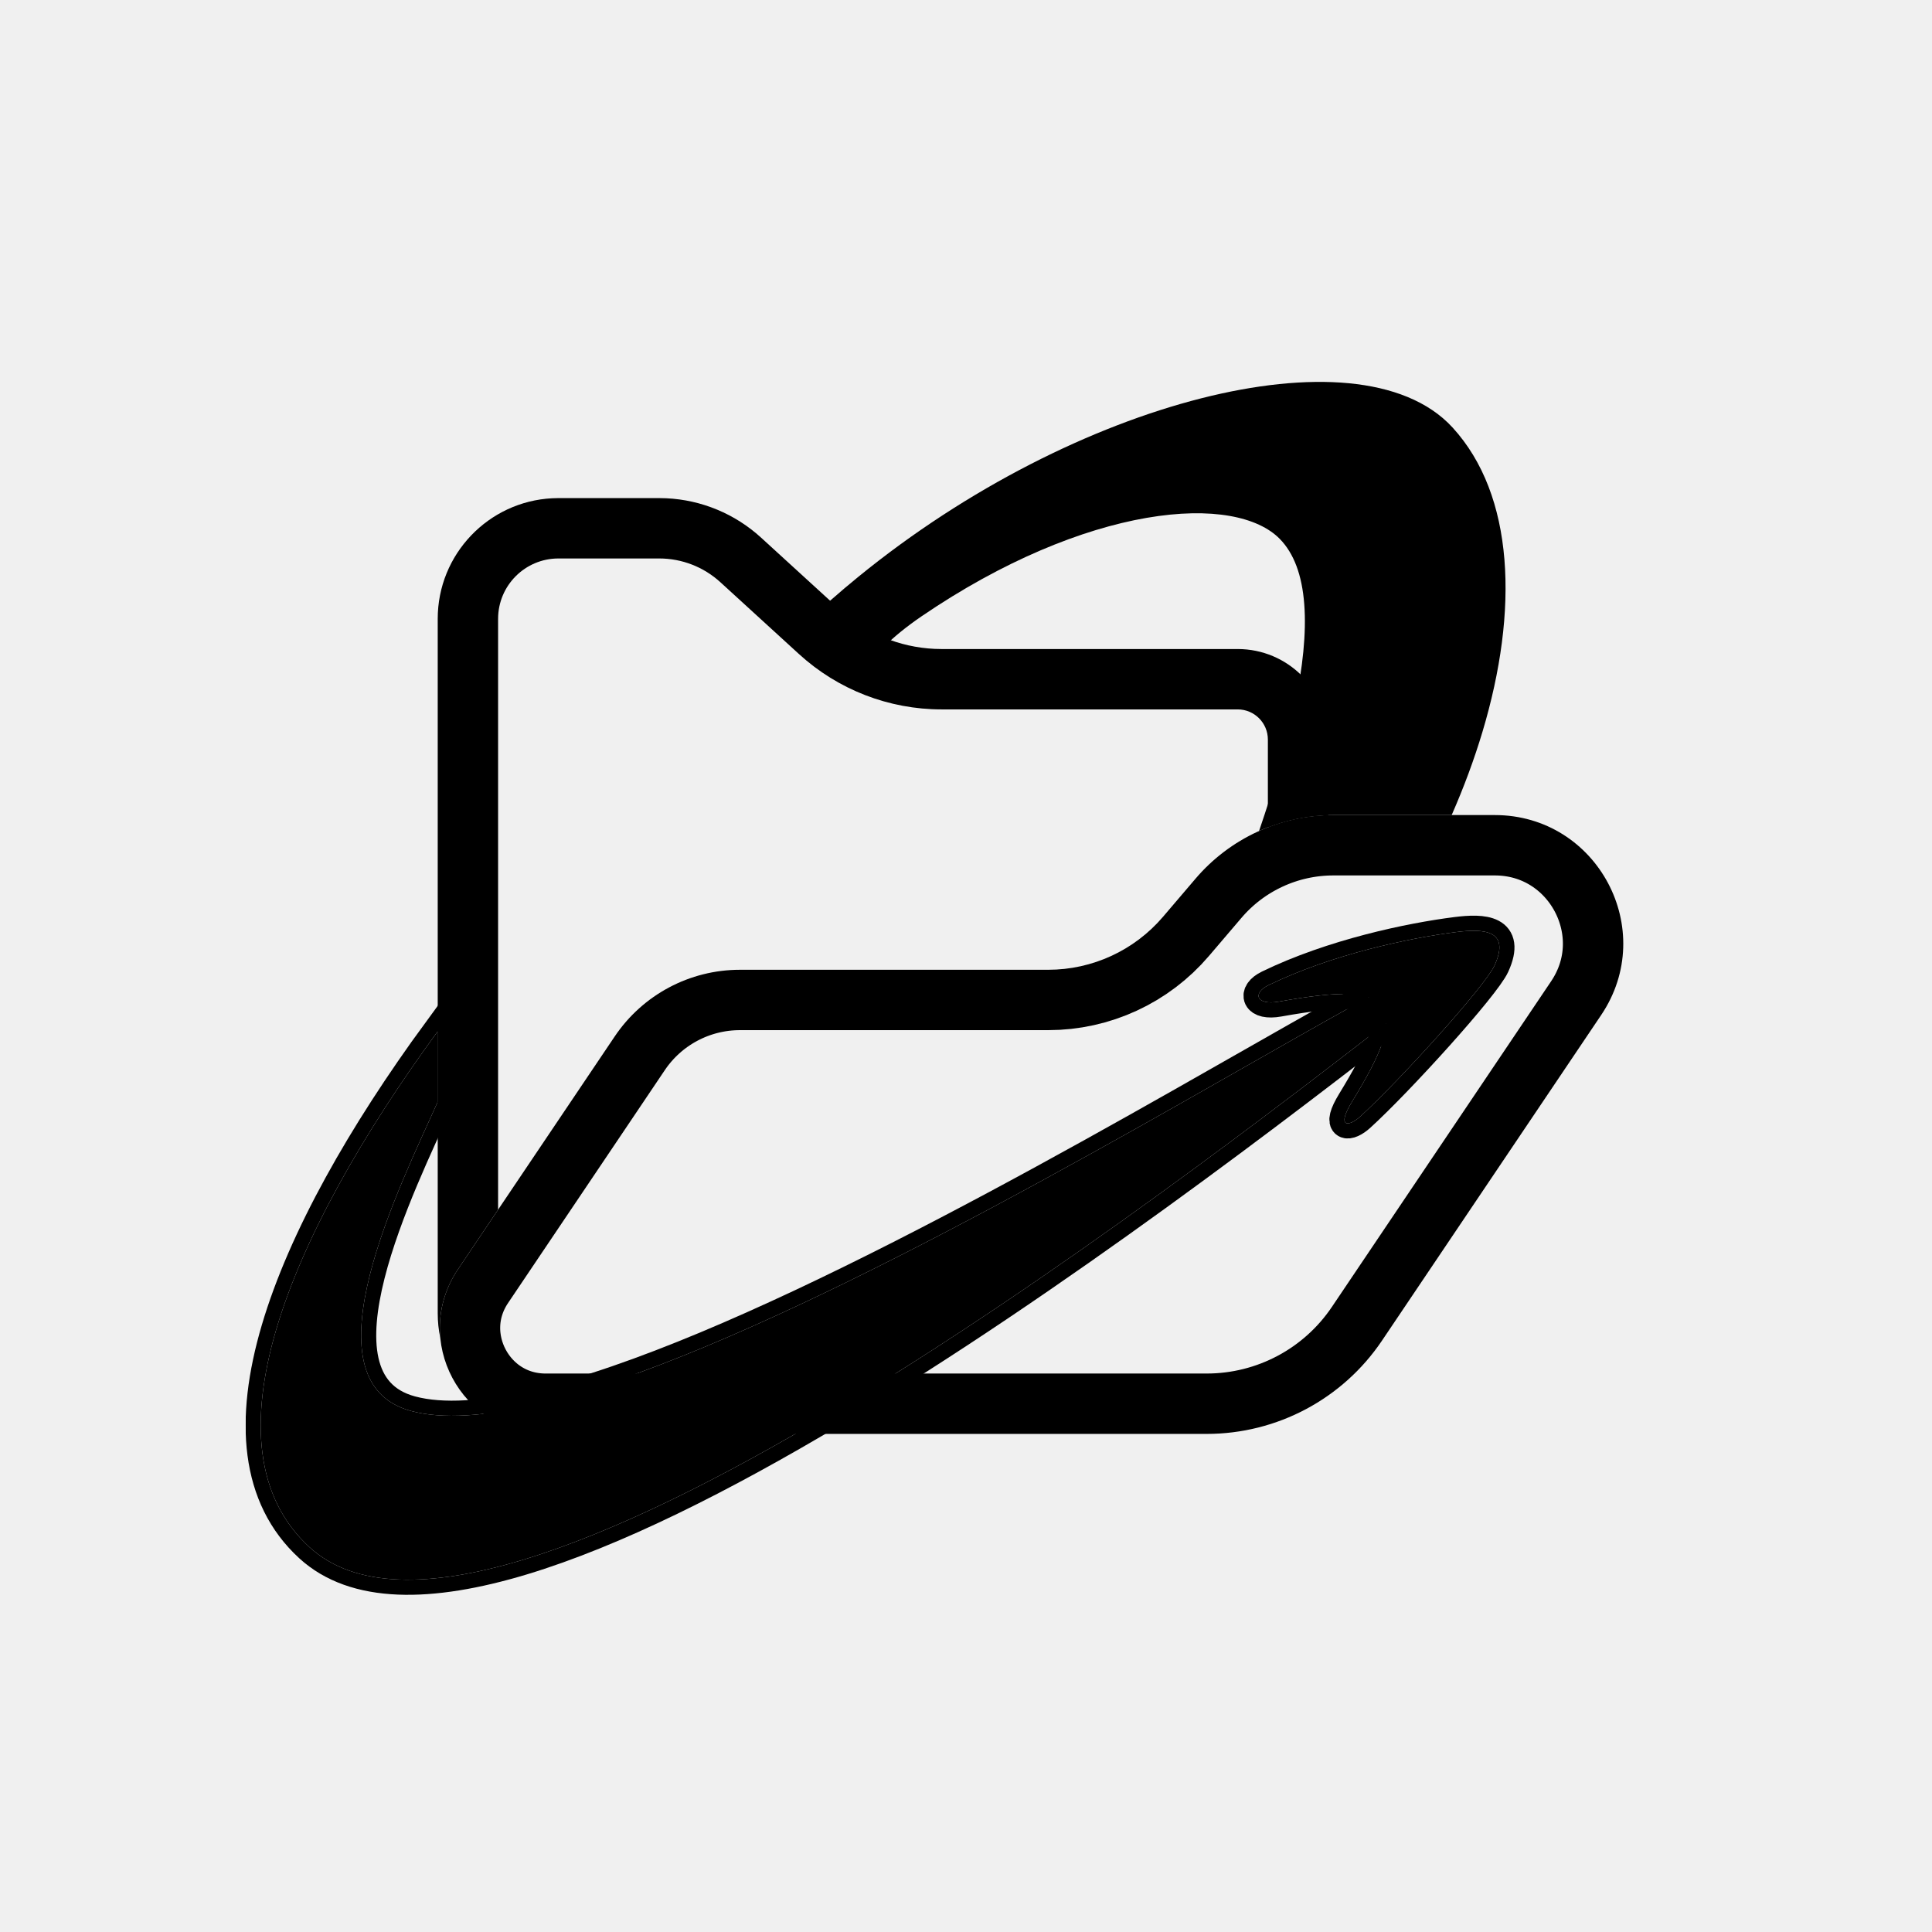
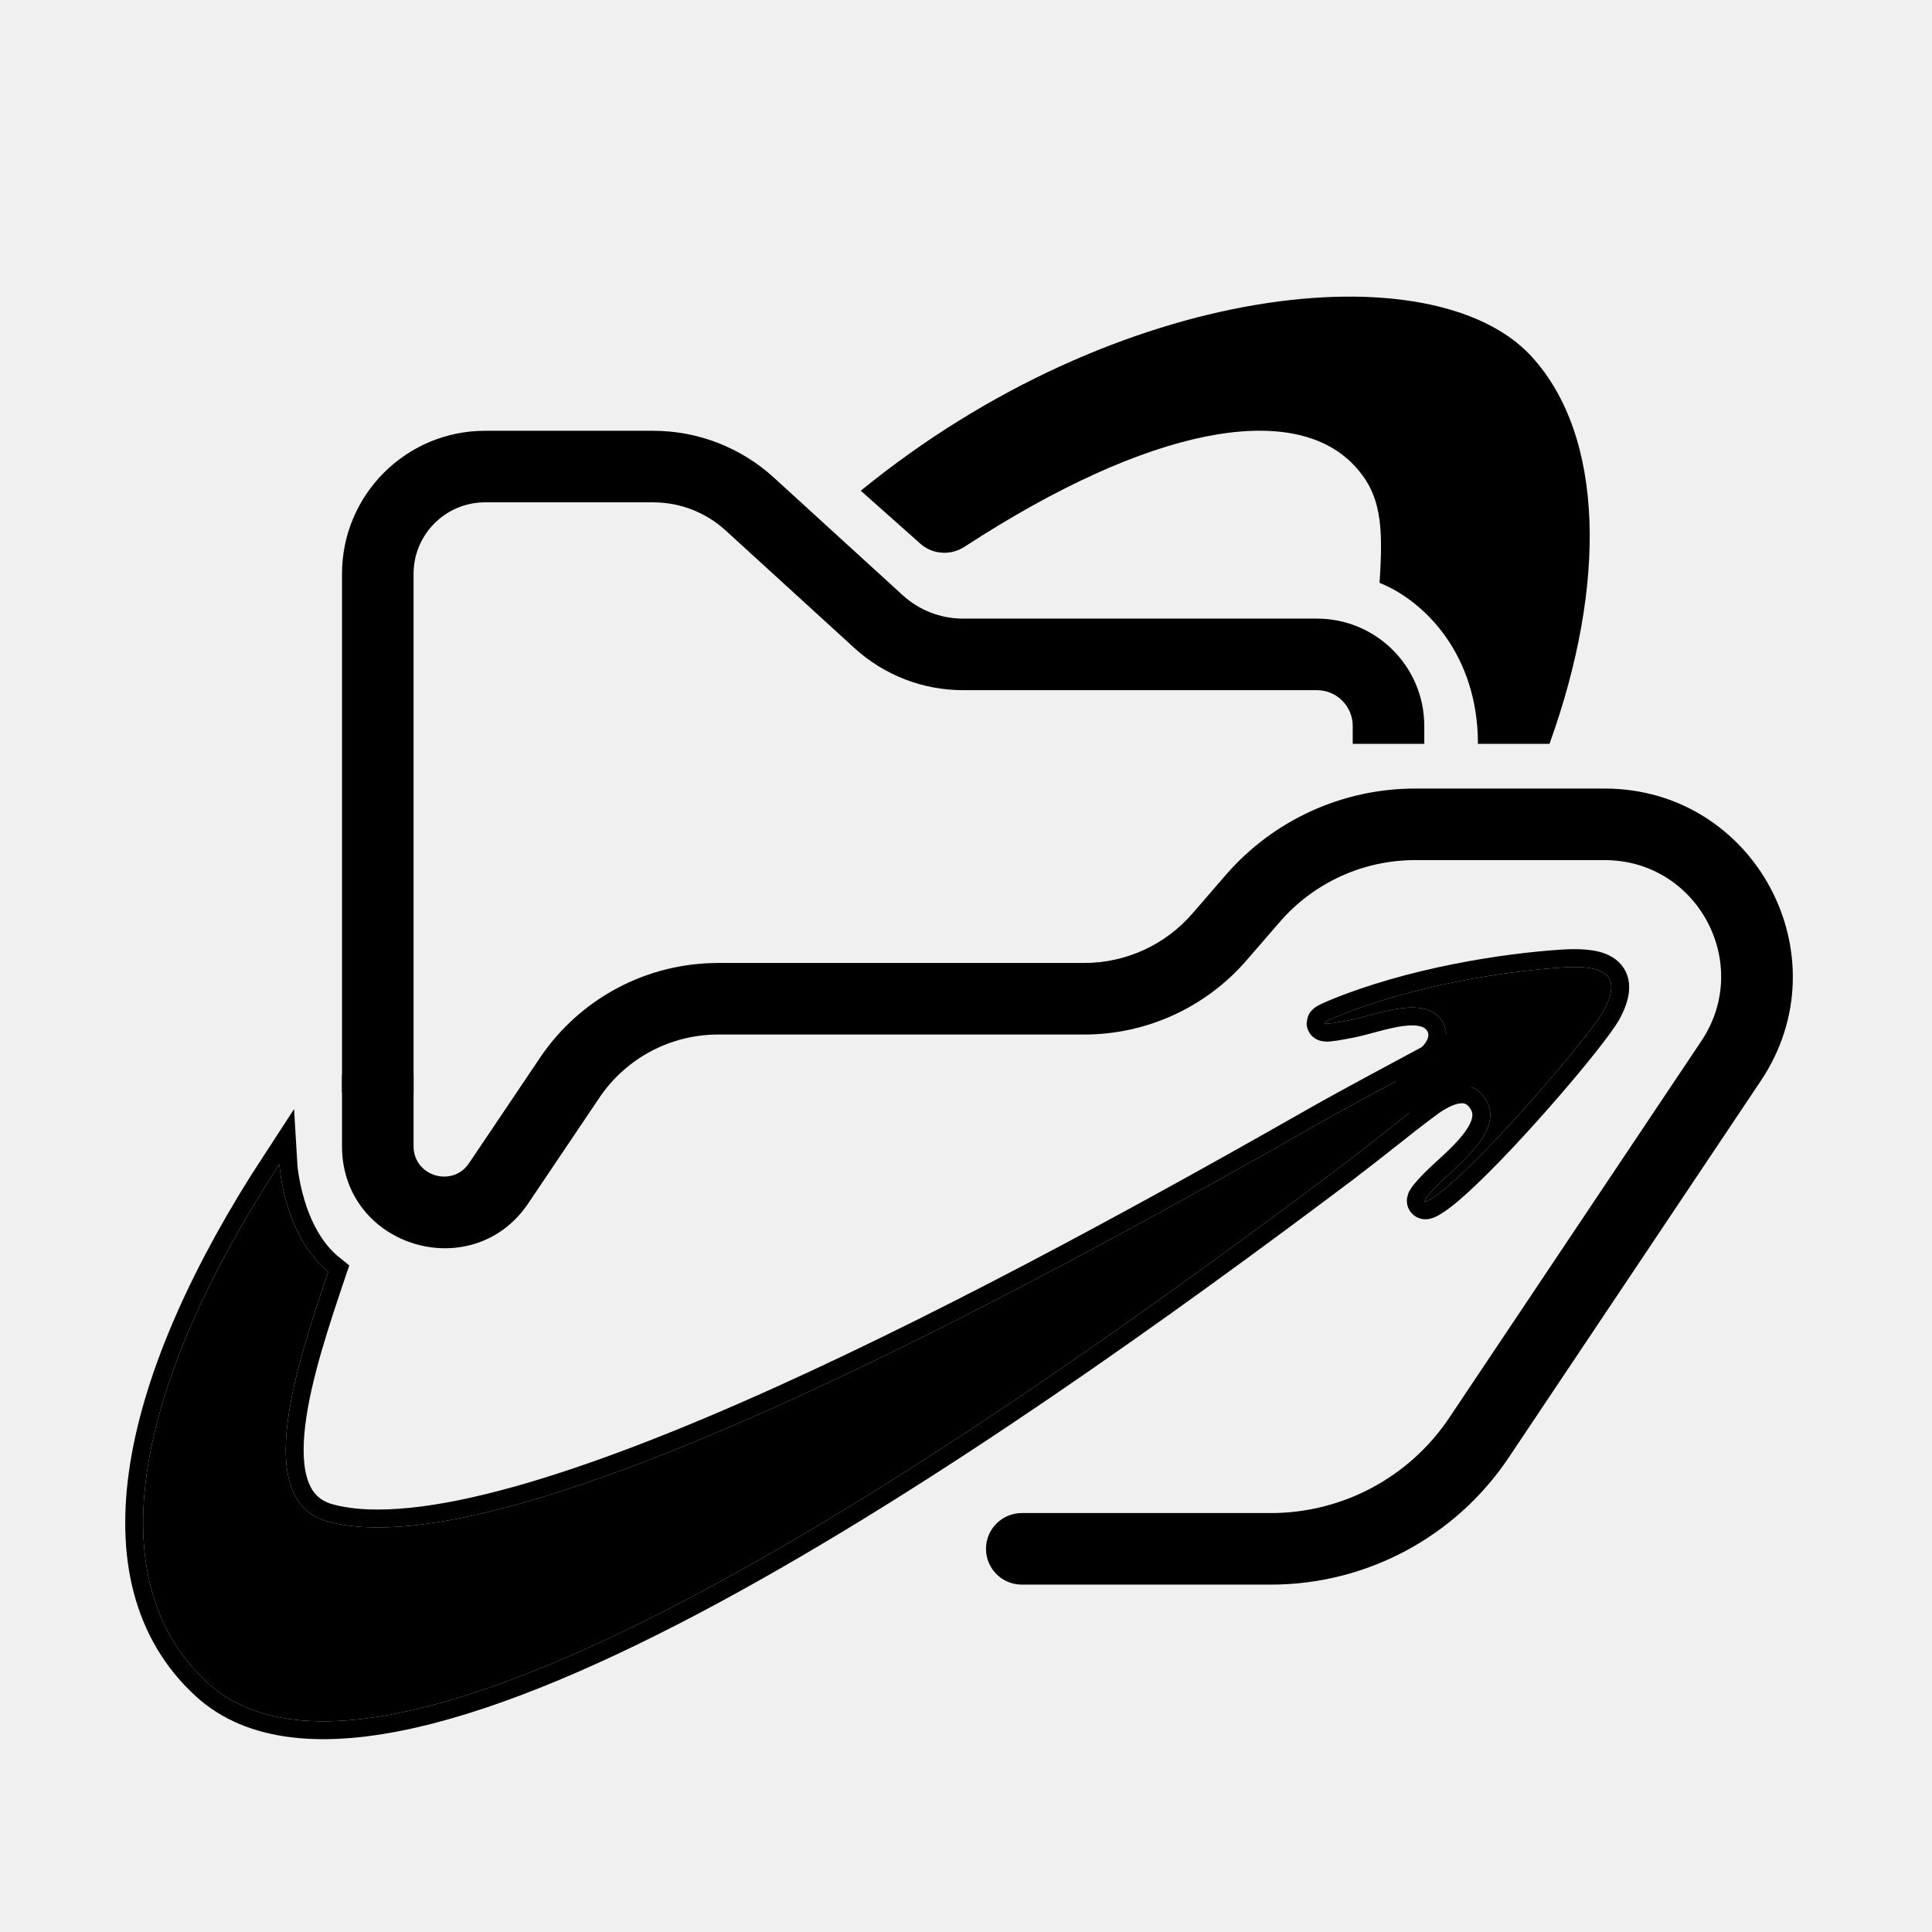
- <svg xmlns="http://www.w3.org/2000/svg" xmlns:xlink="http://www.w3.org/1999/xlink" width="128" height="128" viewBox="0 0 128 128" fill="none">
-   <path d="M44.143 33.011C46.471 33.12 48.693 34.039 50.421 35.618L55.635 40.382C57.363 41.961 59.586 42.88 61.914 42.989L62.381 43H82C85.314 43 88 45.686 88 49V54.005C86.617 54.044 85.266 54.322 84 54.812V49C84 47.895 83.105 47 82 47H62.381C58.886 47 55.517 45.693 52.937 43.335L47.723 38.57C46.617 37.56 45.174 37 43.676 37H37C34.791 37 33 38.791 33 41V80.144L30.344 84.091C29.372 85.534 29.023 87.133 29.171 88.651C29.059 88.118 29 87.566 29 87V41C29 36.72 32.361 33.225 36.588 33.011L37 33H43.676L44.143 33.011Z" fill="black" />
-   <path d="M79.569 26.393C83.155 25.481 86.51 25.118 89.358 25.39C92.194 25.661 94.636 26.575 96.237 28.325C100.331 32.8 100.643 40.41 98.211 48.506C97.671 50.306 96.991 52.145 96.177 54H88.338C86.621 54 84.945 54.368 83.415 55.056C84.38 52.234 85.229 49.402 85.782 46.757C86.309 44.241 86.558 41.947 86.41 40.026C86.262 38.102 85.725 36.657 84.786 35.701C83.361 34.25 80.298 33.561 75.959 34.311C71.695 35.049 66.467 37.142 61.063 40.827C60.028 41.532 59.156 42.261 58.739 42.694L58.261 43.19L57.627 42.919L58.019 42L57.626 42.92L57.624 42.919C57.623 42.918 57.619 42.917 57.616 42.916C57.611 42.913 57.603 42.91 57.594 42.906C57.574 42.897 57.544 42.884 57.509 42.869C57.439 42.838 57.34 42.793 57.23 42.742C57.017 42.643 56.722 42.5 56.486 42.358C56.145 42.154 55.775 41.863 55.515 41.648C55.38 41.537 55.263 41.437 55.18 41.364C55.138 41.328 55.104 41.297 55.08 41.276C55.069 41.266 55.059 41.257 55.052 41.251C55.049 41.248 55.046 41.245 55.044 41.244L55.041 41.241L54.211 40.487L55.054 39.749C55.649 39.226 56.249 38.718 56.854 38.225C64.131 32.29 72.393 28.219 79.569 26.393Z" fill="black" />
-   <mask id="stroke0_21_161" fill="white">
-     <path d="M58.88 64.25H69.445C72.373 64.25 75.154 62.967 77.054 60.738L79.207 58.214C81.487 55.54 84.824 54 88.338 54H99.032C105.838 54 109.884 61.6 106.083 67.247L91.561 88.818C88.96 92.683 84.606 95 79.948 95H36.151C30.545 95 27.214 88.741 30.344 84.091L36.8 74.5L40.727 68.666C42.586 65.905 45.695 64.25 49.023 64.25H58.88Z" />
+ <svg xmlns="http://www.w3.org/2000/svg" xmlns:xlink="http://www.w3.org/1999/xlink" width="108" height="108" viewBox="0 0 108 108" fill="none">
+   <path d="M36.515 24.081C39.01 24.081 41.415 25.014 43.257 26.696L50.462 33.273C51.383 34.114 52.585 34.581 53.833 34.581H73.618C76.931 34.581 79.618 37.267 79.618 40.581V41.581H75.618V40.581C75.618 39.477 74.722 38.581 73.618 38.581H53.833C51.587 38.581 49.422 37.742 47.764 36.227L40.56 29.65C39.455 28.641 38.012 28.081 36.515 28.081H27.118C24.909 28.081 23.118 29.872 23.118 32.081V61.081H19.118V32.081C19.118 27.663 22.7 24.081 27.118 24.081H36.515Z" fill="black" />
+   <path d="M85.618 19.932C80.13 13.932 62.464 15.731 48.118 27.432L51.452 30.395C52.137 31.005 53.15 31.065 53.919 30.564C64.281 23.81 72.196 22.447 75.618 25.932C77.239 27.583 77.327 29.392 77.118 32.581C79.618 33.581 82.618 36.581 82.618 41.581L86.618 41.581C89.825 32.682 89.697 24.391 85.618 19.932Z" fill="black" />
+   <path d="M96.767 59.308L98.43 60.42L96.767 59.308ZM82.676 80.367L81.014 79.254V79.254L82.676 80.367ZM27.918 66.081L26.259 64.964L26.249 64.979L26.239 64.994L27.918 66.081ZM31.846 60.247L33.505 61.364V61.364L31.846 60.247ZM68.169 52.376L69.681 53.685V53.685L68.169 52.376ZM70.029 50.227L68.517 48.918V48.918L70.029 50.227ZM57.118 84.581C56.013 84.581 55.118 85.477 55.118 86.581C55.118 87.686 56.013 88.581 57.118 88.581V86.581V84.581ZM96.767 59.308L95.105 58.196L81.014 79.254L82.676 80.367L84.338 81.479L98.43 60.42L96.767 59.308ZM79.102 46.081V48.081H89.703V46.081V44.081H79.102V46.081ZM27.918 66.081L29.577 67.198L33.505 61.364L31.846 60.247L30.186 59.13L26.259 64.964L27.918 66.081ZM40.141 55.831V57.831H49.998V55.831V53.831H40.141V55.831ZM49.998 55.831V57.831H60.608V55.831V53.831H49.998V55.831ZM68.169 52.376L69.681 53.685L71.541 51.536L70.029 50.227L68.517 48.918L66.657 51.067L68.169 52.376ZM71.041 86.581V84.581H57.118V86.581V88.581H71.041V86.581ZM21.118 64.072H23.118V60.081H21.118H19.118V64.072H21.118ZM60.608 55.831V57.831C64.091 57.831 67.402 56.318 69.681 53.685L68.169 52.376L66.657 51.067C65.137 52.822 62.93 53.831 60.608 53.831V55.831ZM79.102 46.081V44.081C75.039 44.081 71.176 45.846 68.517 48.918L70.029 50.227L71.541 51.536C73.441 49.342 76.2 48.081 79.102 48.081V46.081ZM27.918 66.081L26.239 64.994C25.32 66.413 23.118 65.762 23.118 64.072H21.118H19.118C19.118 69.747 26.511 71.932 29.597 67.168L27.918 66.081ZM82.676 80.367L81.014 79.254C78.787 82.583 75.046 84.581 71.041 84.581V86.581V88.581C76.381 88.581 81.369 85.917 84.338 81.479L82.676 80.367ZM31.846 60.247L33.505 61.364C34.991 59.155 37.479 57.831 40.141 57.831V55.831V53.831C36.148 53.831 32.416 55.817 30.186 59.13L31.846 60.247ZM96.767 59.308L98.43 60.42C103.098 53.444 98.097 44.081 89.703 44.081V46.081V48.081C94.9 48.081 97.995 53.877 95.105 58.196L96.767 59.308Z" fill="black" />
+   <use xlink:href="#stroke0_21_161" fill="black" />
+   <mask id="stroke1_21_161" maskUnits="userSpaceOnUse" x="7" y="54.581" width="81" height="43" fill="black">
+     <rect fill="white" x="7" y="54.581" width="81" height="43" />
+     <use xlink:href="#stroke0_21_161" />
  </mask>
-   <path d="M58.88 64.25H49.023C45.695 64.25 42.586 65.905 40.727 68.666L36.8 74.5L30.344 84.091C27.214 88.741 30.545 95 36.151 95H79.948C84.606 95 88.96 92.683 91.561 88.818L106.083 67.247C109.884 61.6 105.838 54 99.032 54H88.338C84.824 54 81.487 55.54 79.207 58.214L77.054 60.738C75.154 62.967 72.373 64.25 69.445 64.25H58.88Z" stroke-width="8" stroke="black" mask="url(#stroke0_21_161)" />
-   <use xlink:href="#stroke1_21_161" fill="black" />
-   <mask id="stroke2_21_161" maskUnits="userSpaceOnUse" x="16.273" y="62.814" width="81" height="43" fill="black">
-     <rect fill="white" x="16.273" y="62.814" width="81" height="43" />
-     <use xlink:href="#stroke1_21_161" />
+   <path d="M18.353 85.062C13.992 83.886 16.632 76.192 18.353 71.081C15.853 69.081 15.618 65.081 15.618 65.081C7.727 77.156 5.25 88.244 11.618 94.081C21.767 103.385 54.97 80.253 75.118 65.081C77.058 63.62 87.118 55.581 87.118 55.581C87.118 55.581 76.192 61.4 74.118 62.581C57.267 72.179 28.616 87.828 18.353 85.062Z" stroke-width="2" stroke="black" mask="url(#stroke1_21_161)" />
+   <use xlink:href="#stroke2_21_161" fill="black" />
+   <mask id="stroke3_21_161" maskUnits="userSpaceOnUse" x="71.948" y="51.481" width="19.595" height="17.819" fill="black">
+     <rect fill="white" x="71.948" y="51.481" width="19.595" height="17.819" />
+     <use xlink:href="#stroke2_21_161" />
  </mask>
-   <path d="M20.5 102.5C32.5 113.5 76.726 79.567 93.5 66.5C108.5 52.5 44 98 27.235 93.481C19.917 91.508 26.687 78.222 28.998 73L28.998 68.33C19 82 13.313 95.912 20.5 102.5Z" stroke-width="2" stroke="black" mask="url(#stroke2_21_161)" />
-   <use xlink:href="#stroke3_21_161" fill="black" />
-   <mask id="stroke4_21_161" maskUnits="userSpaceOnUse" x="80.915" y="59.907" width="19.731" height="16.876" fill="black">
-     <rect fill="white" x="80.915" y="59.907" width="19.731" height="16.876" />
-     <use xlink:href="#stroke3_21_161" />
-   </mask>
-   <path d="M90.103 73.988C92.695 71.63 98.391 65.34 99.016 63.967C100.098 61.593 98.26 61.526 96.496 61.749C93.381 62.141 88.252 63.224 84.041 65.27C82.966 65.792 83.223 66.629 84.725 66.36C88.775 65.637 90.882 65.616 91.573 66.767C92.269 67.925 91.562 69.742 89.583 72.977C88.488 74.766 89.393 74.634 90.103 73.988Z" stroke-width="2" stroke="black" mask="url(#stroke4_21_161)" />
+   <path d="M80.618 66.581C83.344 64.38 88.971 57.782 89.677 56.449C90.897 54.142 89.067 53.968 87.292 54.085C84.16 54.292 78.976 55.069 74.651 56.863C73.547 57.321 74.008 57.315 75.504 57.016C77.037 56.709 79.618 55.581 80.618 57.081C80.945 57.571 81.402 59.103 78.118 60.581C80.201 59.782 79.255 60.819 79.618 61.581C81.618 60.081 82.646 60.699 83.118 61.581C84.022 63.272 81.445 65.163 80.436 66.172C78.952 67.656 79.871 67.184 80.618 66.581Z" stroke-width="2" stroke="black" mask="url(#stroke3_21_161)" />
  <defs>
-     <path id="stroke1_21_161" d="M93.5 66.5C76.726 79.567 32.5 113.5 20.5 102.5C13.313 95.912 19 82 28.998 68.33L28.998 73C26.687 78.222 19.917 91.508 27.235 93.481C44 98 108.5 52.5 93.5 66.5Z" />
-     <path id="stroke3_21_161" d="M99.016 63.967C98.391 65.34 92.695 71.63 90.103 73.988C89.393 74.634 88.488 74.766 89.583 72.977C91.562 69.742 92.269 67.925 91.573 66.767C90.882 65.616 88.775 65.637 84.725 66.36C83.223 66.629 82.966 65.792 84.041 65.27C88.252 63.224 93.381 62.141 96.496 61.749C98.26 61.526 100.098 61.593 99.016 63.967Z" />
+     <path id="stroke0_21_161" d="M18.353 71.081C16.632 76.192 13.992 83.886 18.353 85.062C28.616 87.828 57.267 72.179 74.118 62.581C76.192 61.4 87.118 55.581 87.118 55.581C87.118 55.581 77.058 63.62 75.118 65.081C54.97 80.253 21.767 103.385 11.618 94.081C5.25 88.244 7.727 77.156 15.618 65.081C15.618 65.081 15.853 69.081 18.353 71.081Z" />
+     <path id="stroke2_21_161" d="M89.677 56.449C88.971 57.782 83.344 64.38 80.618 66.581C79.871 67.184 78.952 67.656 80.436 66.172C81.445 65.163 84.022 63.272 83.118 61.581C82.646 60.699 81.618 60.081 79.618 61.581C79.255 60.819 80.201 59.782 78.118 60.581C81.402 59.103 80.945 57.571 80.618 57.081C79.618 55.581 77.037 56.709 75.504 57.016C74.008 57.315 73.547 57.321 74.651 56.863C78.976 55.069 84.16 54.292 87.292 54.085C89.067 53.968 90.897 54.142 89.677 56.449Z" />
  </defs>
</svg>
